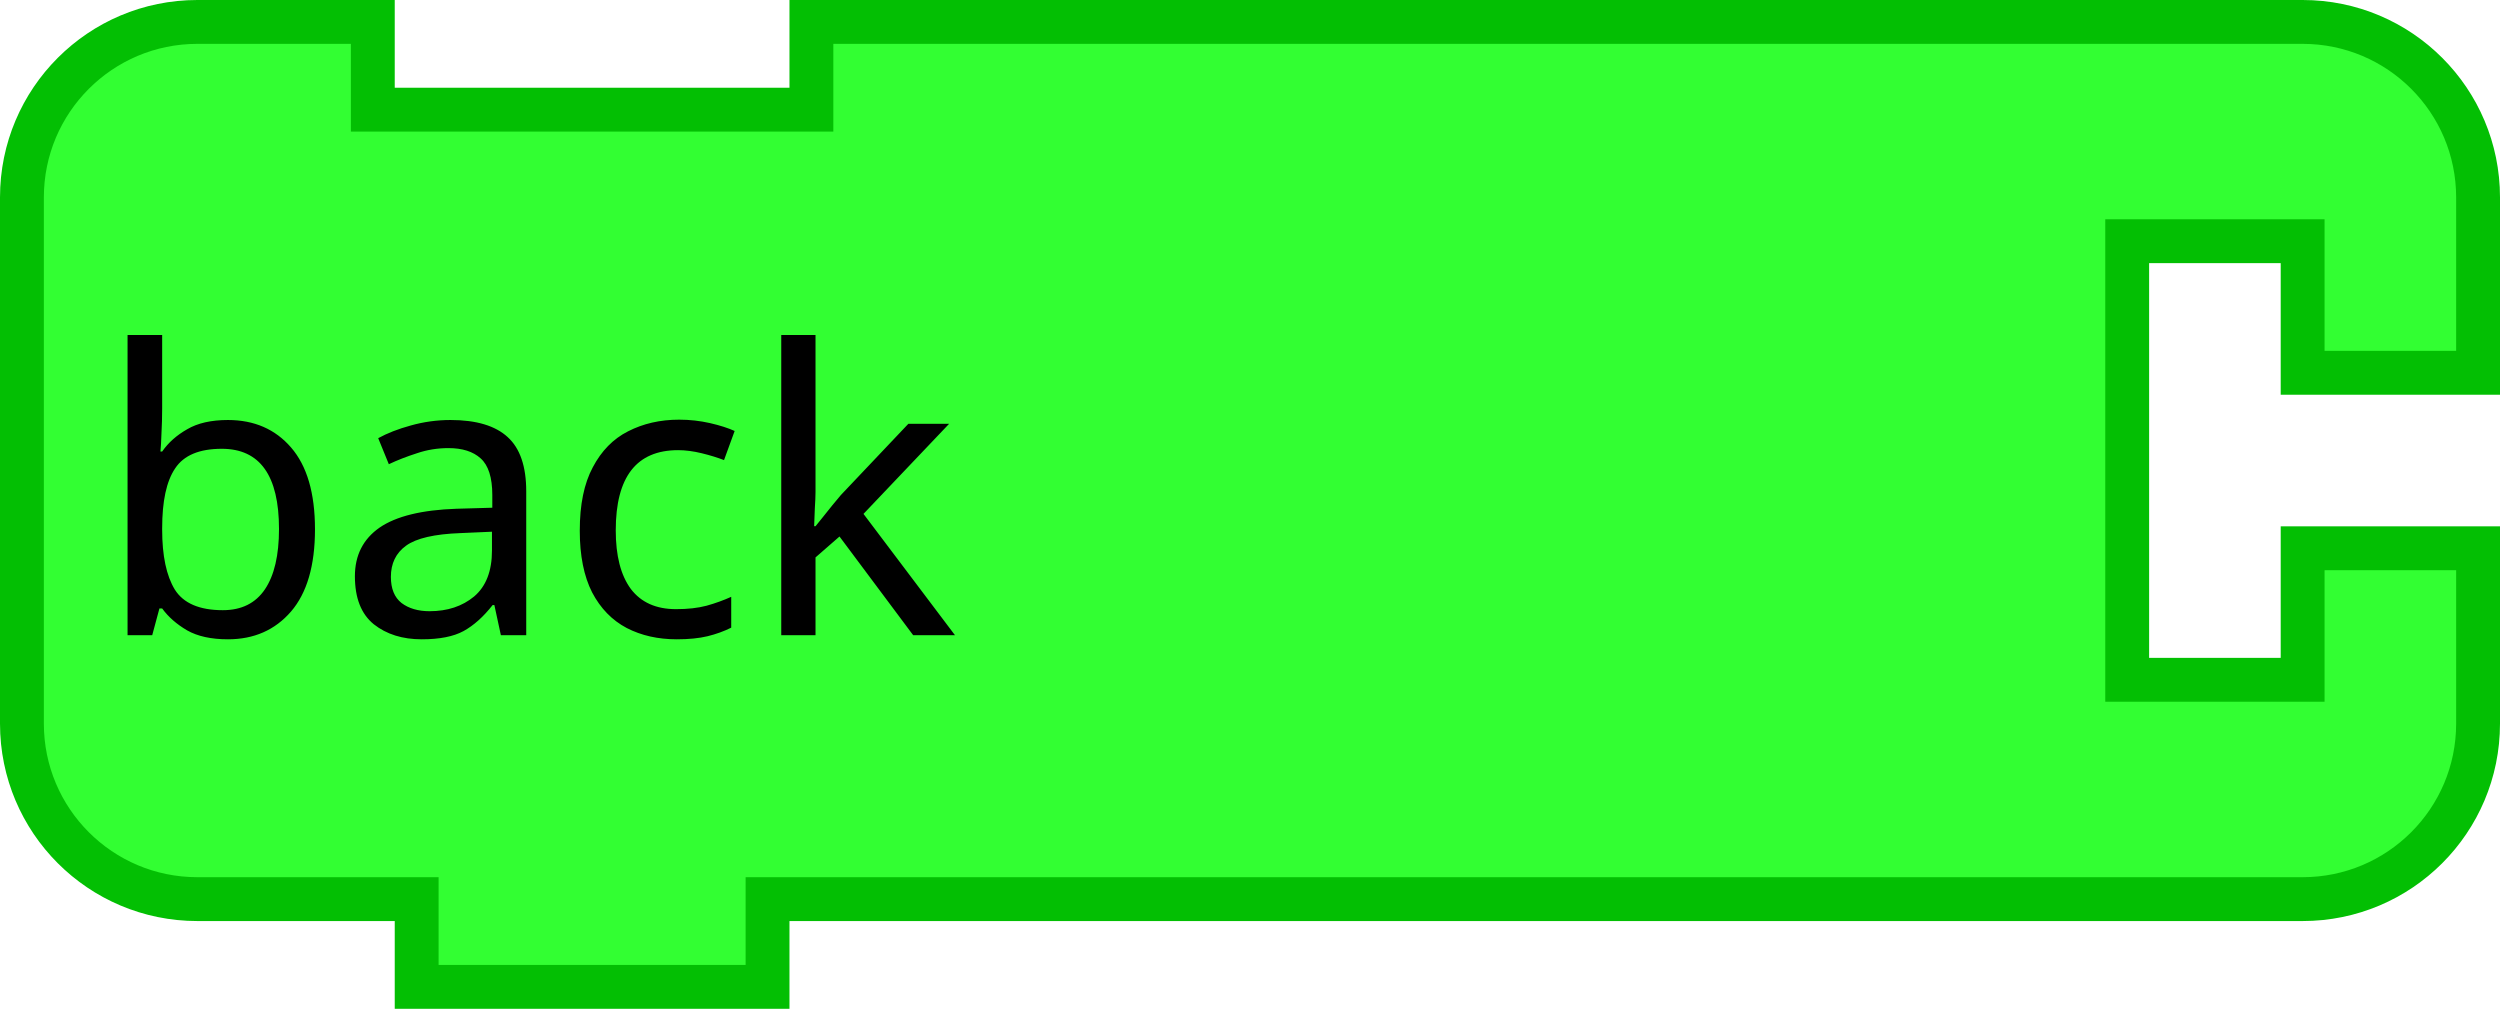
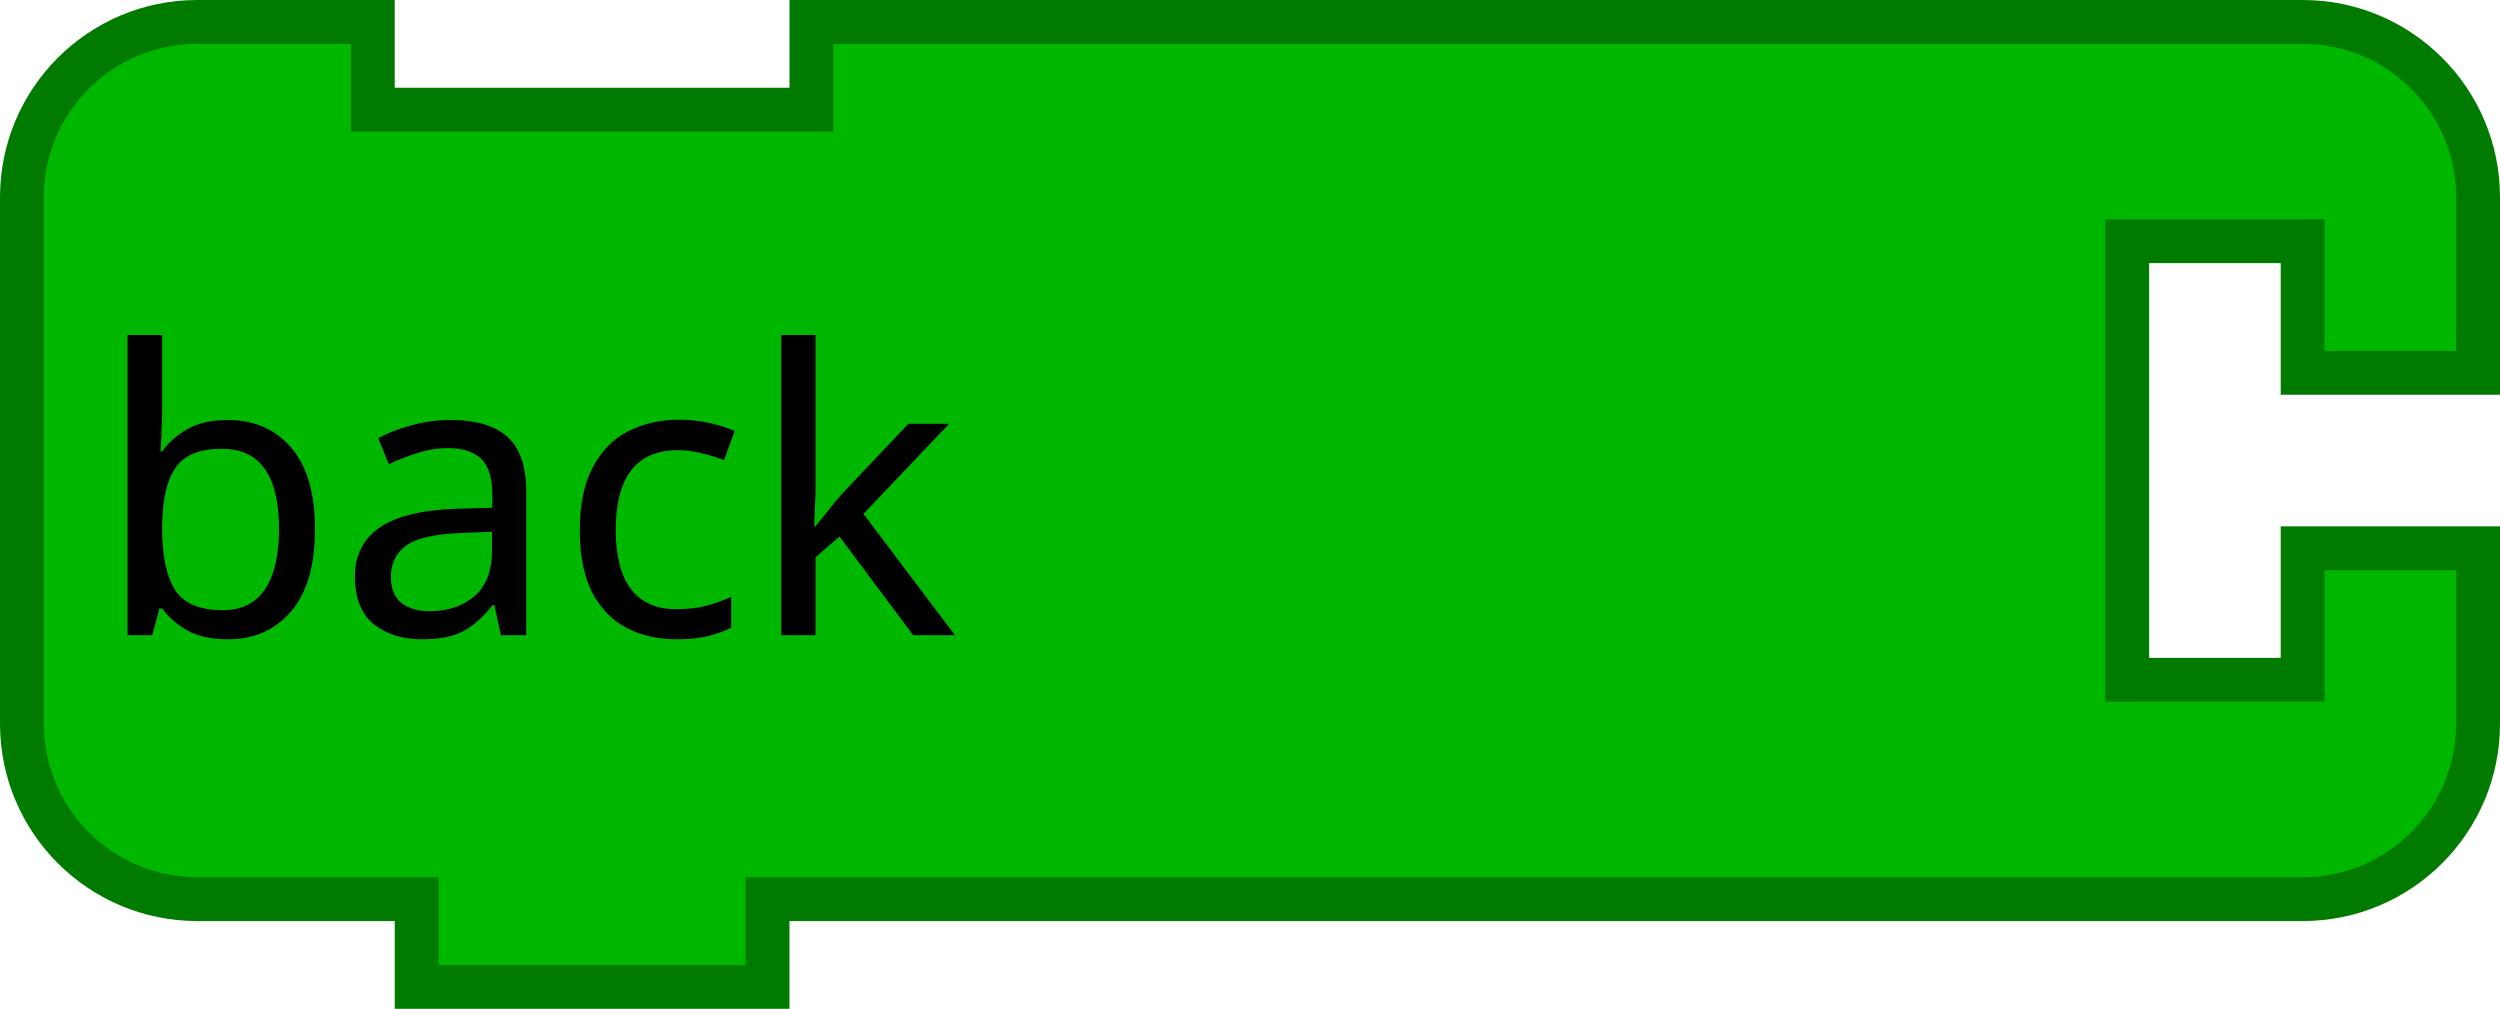
<svg xmlns="http://www.w3.org/2000/svg" version="1.1" width="114" height="46" id="svg2">
-   <defs id="defs10" />
  <g transform="scale(2,2)" id="g4">
-     <path d="m 0.5,8.5 0,-4 a 4,4 90 0 1 4,-4 l 4,0 0,2 10,0 0,-2 30,0 4,0 a 4,4 90 0 1 4,4 l 0,4 -4,0 0,-3 -4,0 0,10 4,0 0,-3 4,0 0,4 a 4,4 90 0 1 -4,4 l -4,0 -30,0 -1,0 0,2 -8,0 0,-2 -1,0 -4,0 a 4,4 90 0 1 -4,-4 l 0,-4 0,-4 z" id="path6" style="fill:#32ff32;fill-opacity:1;stroke:#03bf03;stroke-width:1;stroke-linecap:round;stroke-opacity:1" />
+     <path d="m 0.5,8.5 0,-4 a 4,4 90 0 1 4,-4 l 4,0 0,2 10,0 0,-2 30,0 4,0 a 4,4 90 0 1 4,4 l 0,4 -4,0 0,-3 -4,0 0,10 4,0 0,-3 4,0 0,4 a 4,4 90 0 1 -4,4 l -4,0 -30,0 -1,0 0,2 -8,0 0,-2 -1,0 -4,0 a 4,4 90 0 1 -4,-4 l 0,-4 0,-4 z" id="path6" style="fill:#00b700;fill-opacity:1;stroke:#007b00;stroke-width:1;stroke-linecap:round;stroke-opacity:1" />
  </g>
  <text x="76.186" y="28.965" id="text2989" xml:space="preserve" style="font-size:16px;font-style:normal;font-weight:normal;text-align:end;line-height:125%;letter-spacing:0px;word-spacing:0px;text-anchor:end;fill:#000000;fill-opacity:1;stroke:none;font-family:Sans">
    <tspan x="56.186" y="28.965" id="tspan2991" style="font-size:18px">back</tspan>
  </text>
</svg>
